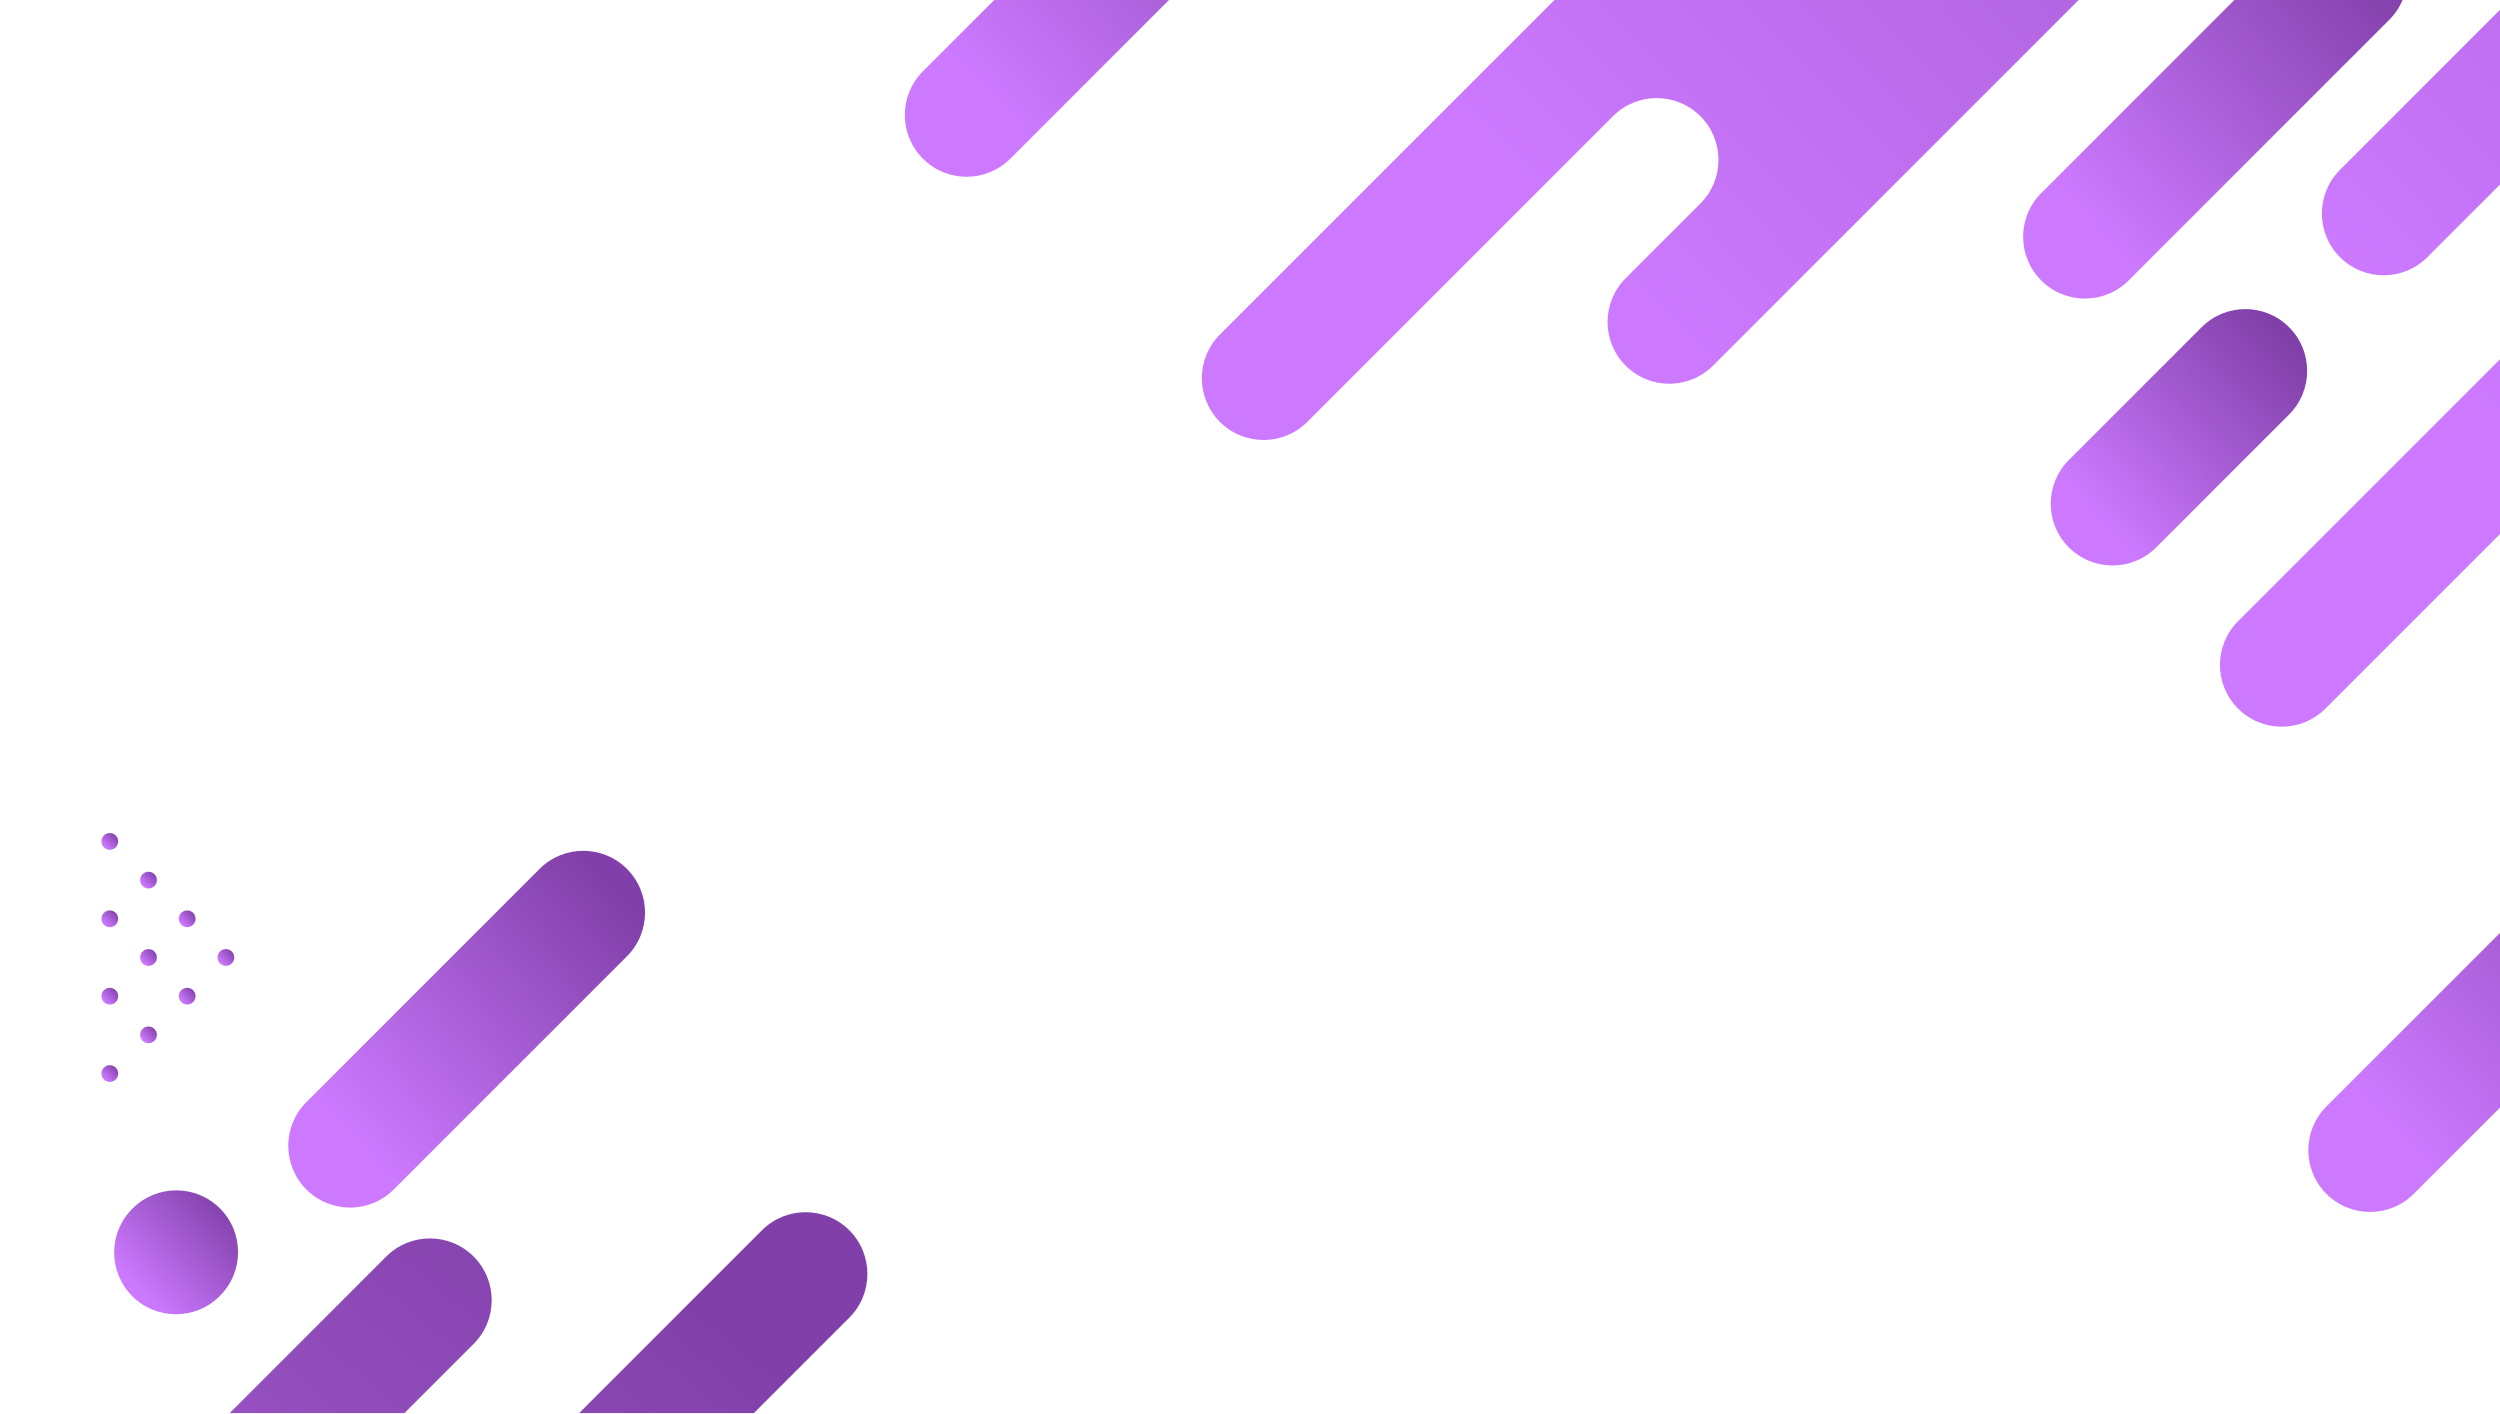
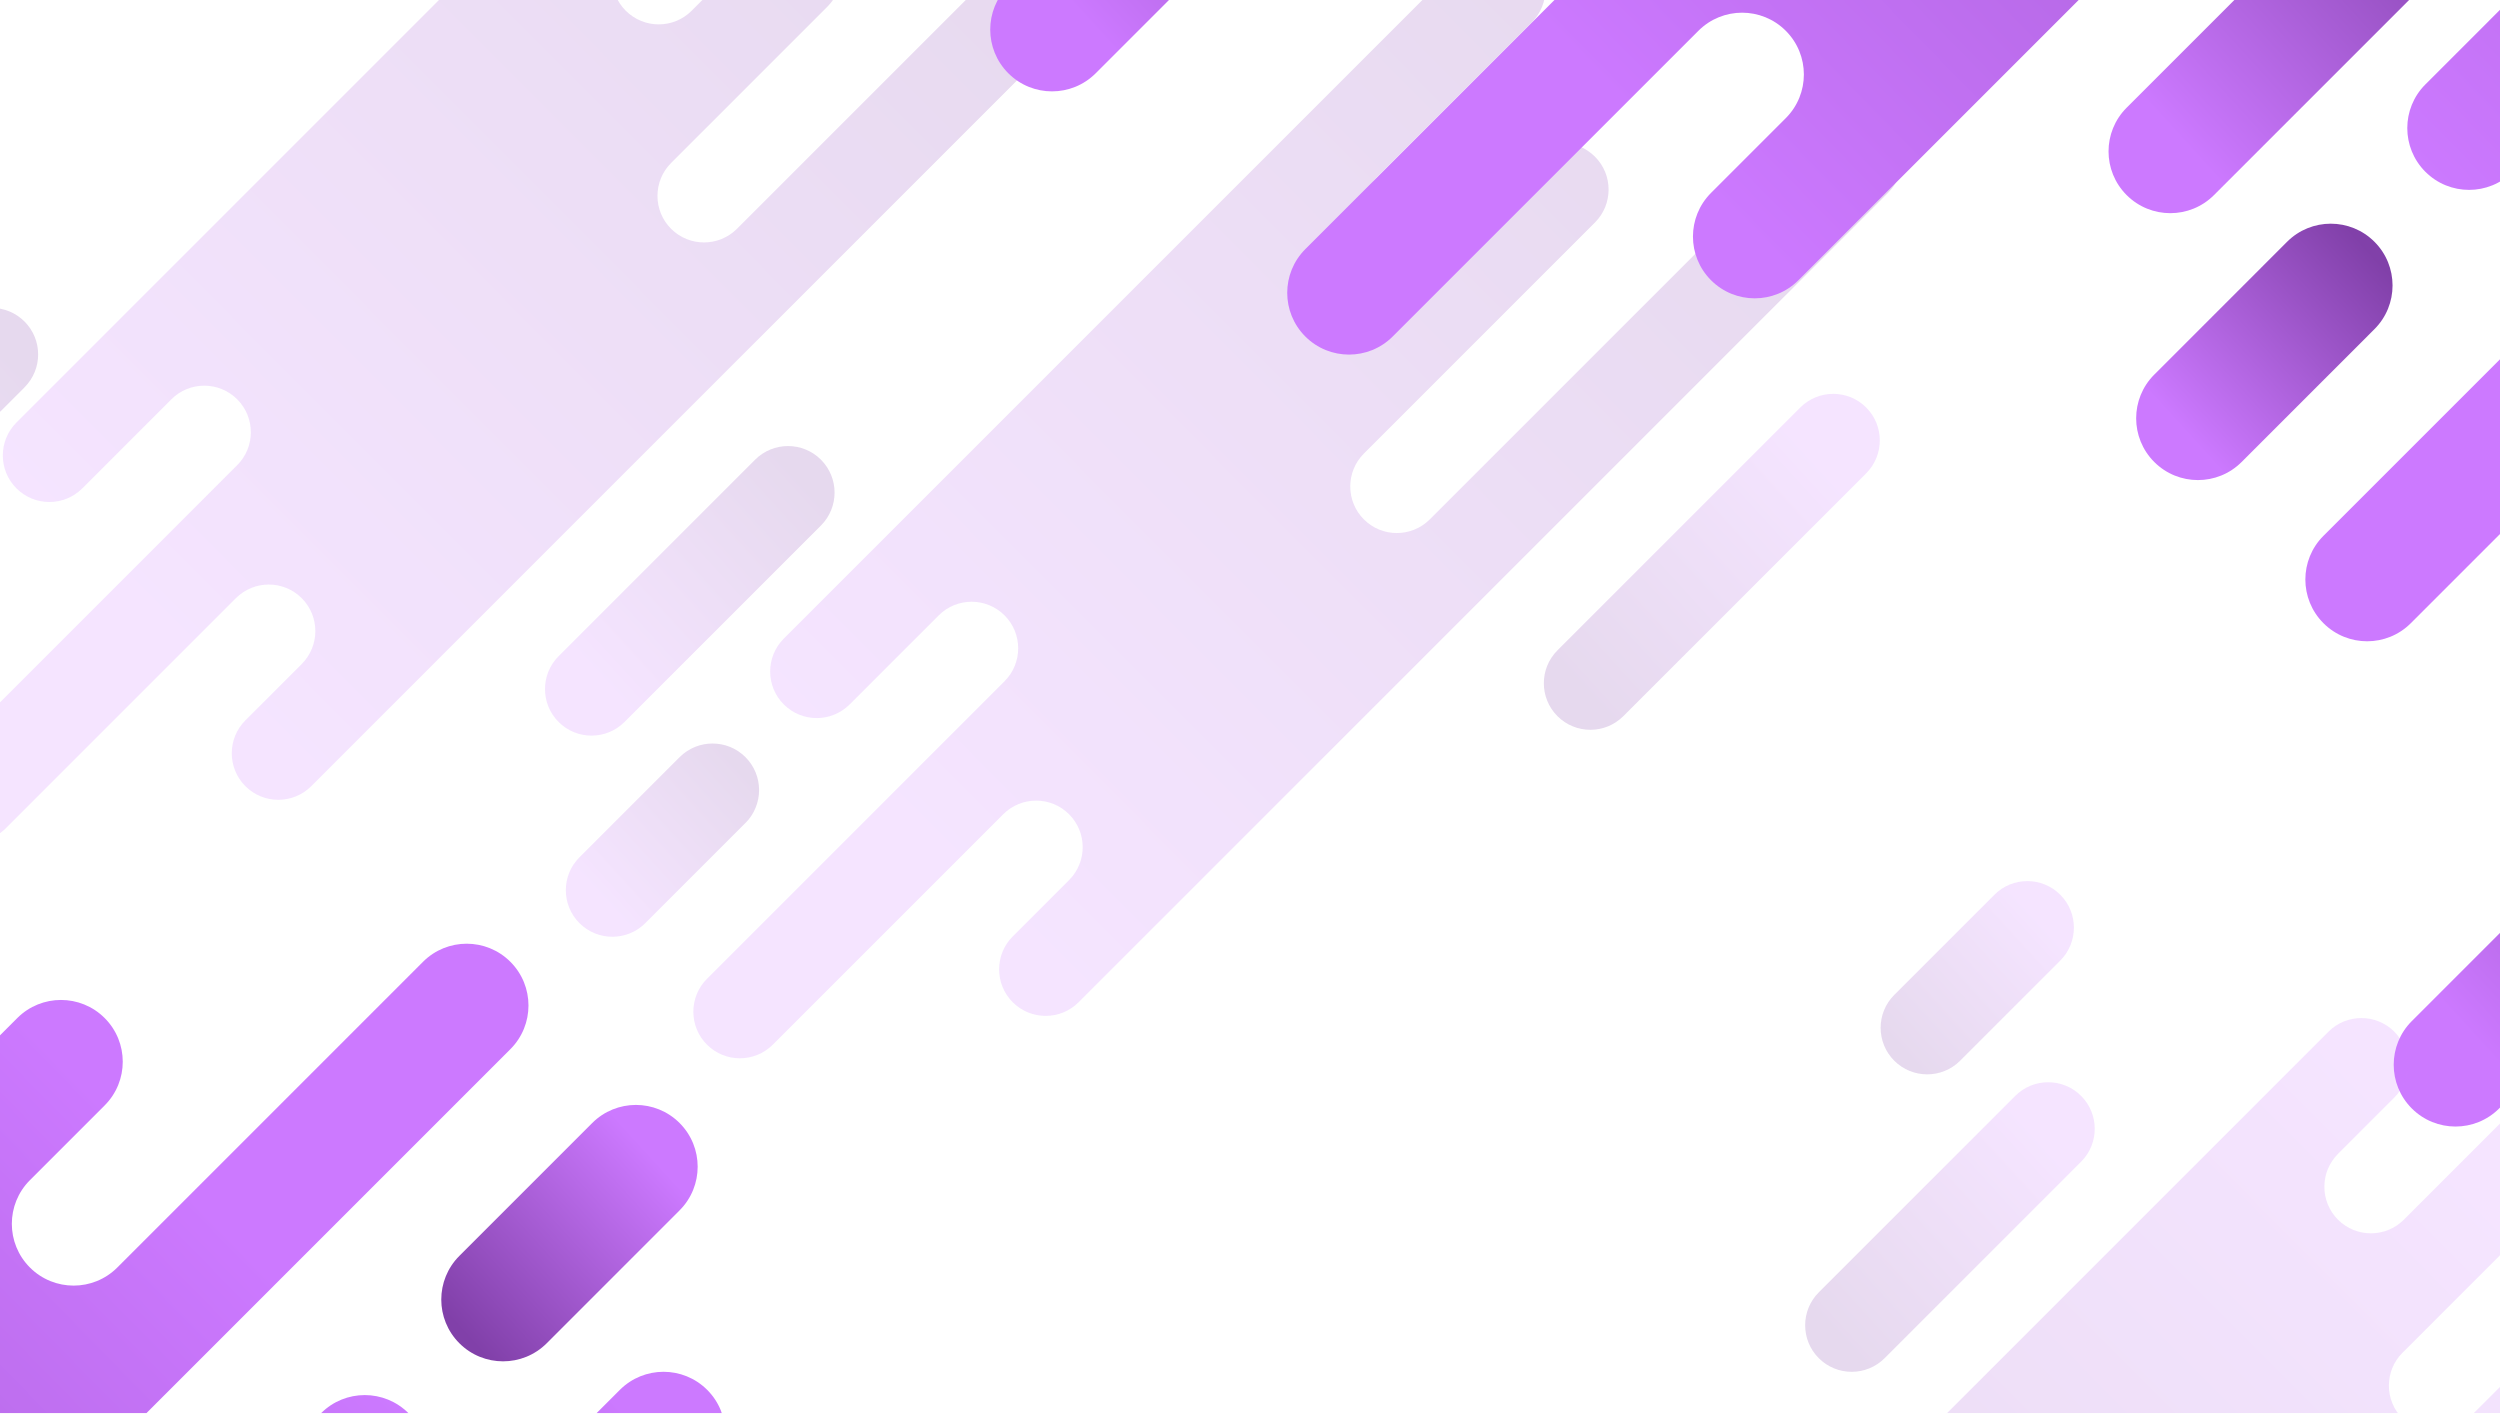
- <svg xmlns="http://www.w3.org/2000/svg" width="322" height="182" viewBox="0 0 322 182">
+ <svg xmlns="http://www.w3.org/2000/svg" xmlns:xlink="http://www.w3.org/1999/xlink" width="322" height="182" viewBox="0 0 322 182">
  <defs>
    <linearGradient id="linear-gradient" x1="0.905" y1="0.103" x2="0.162" y2="0.781" gradientUnits="objectBoundingBox">
      <stop offset="0" stop-color="#8140a9" />
      <stop offset="1" stop-color="#cc79ff" />
+     </linearGradient>
+     <linearGradient id="linear-gradient-12" x1="0.095" y1="0.897" x2="0.838" y2="0.219" xlink:href="#linear-gradient" />
+     <linearGradient id="linear-gradient-21" x1="0.905" y1="0.103" x2="0.162" y2="0.781" gradientUnits="objectBoundingBox">
+       <stop offset="0" stop-color="#8140a9" />
+       <stop offset="1" stop-color="#241b03" stop-opacity="0.353" />
    </linearGradient>
    <clipPath id="clip-Prancheta_1">
      <rect width="322" height="182" />
    </clipPath>
  </defs>
  <g id="Prancheta_1" data-name="Prancheta – 1" clip-path="url(#clip-Prancheta_1)">
-     <path id="Caminho_2229" data-name="Caminho 2229" d="M412.784,1.461h0a7.956,7.956,0,0,0-11.253,0L347.174,55.818a7.956,7.956,0,0,1-11.253,0h0a7.956,7.956,0,0,1,0-11.253l26.747-26.747a7.958,7.958,0,0,0,0-11.253h0a7.956,7.956,0,0,0-11.253,0L339.43,18.55a7.956,7.956,0,0,1-11.253,0h0a7.958,7.958,0,0,1,0-11.253l23.7-23.7a7.958,7.958,0,0,0,0-11.253h0a7.956,7.956,0,0,0-11.253,0L224.047,88.923a7.958,7.958,0,0,0,0,11.253h0a7.956,7.956,0,0,0,11.253,0L250.52,84.955a7.958,7.958,0,0,1,11.253,0h0a7.956,7.956,0,0,1,0,11.253l-50.855,50.855a7.956,7.956,0,0,0,0,11.253h0a7.956,7.956,0,0,0,11.253,0l39.376-39.376a7.956,7.956,0,0,1,11.253,0h0a7.956,7.956,0,0,1,0,11.253l-9.625,9.625a7.958,7.958,0,0,0,0,11.253h0a7.958,7.958,0,0,0,11.253,0L412.784,12.714A7.958,7.958,0,0,0,412.784,1.461Z" transform="translate(-53.792 -103.975)" fill="url(#linear-gradient)" />
-     <path id="Caminho_2231" data-name="Caminho 2231" d="M275.788,239.3h0a7.956,7.956,0,0,1,0-11.253l17.109-17.11a7.958,7.958,0,0,1,11.253,0h0a7.956,7.956,0,0,1,0,11.253L287.041,239.3A7.958,7.958,0,0,1,275.788,239.3Z" transform="translate(-9.32 -168.796)" fill="url(#linear-gradient)" />
-     <path id="Caminho_2246" data-name="Caminho 2246" d="M255.138,267.313h0a7.958,7.958,0,0,1,0-11.253l.045-.045a7.956,7.956,0,0,1,11.253,0h0a7.956,7.956,0,0,1,0,11.253l-.045.045A7.958,7.958,0,0,1,255.138,267.313Z" transform="translate(-238.104 -100.367)" fill="url(#linear-gradient)" />
-     <path id="Caminho_2280" data-name="Caminho 2280" d="M113.269,218.689h0a7.956,7.956,0,0,1,0-11.253l41.5-41.5a7.956,7.956,0,0,1,11.253,0h0a7.956,7.956,0,0,1,0,11.253l-41.5,41.5A7.958,7.958,0,0,1,113.269,218.689Z" transform="translate(5.604 -198.25)" fill="url(#linear-gradient)" />
-     <path id="Caminho_2283" data-name="Caminho 2283" d="M500.651,389.412h0a7.958,7.958,0,0,1,0-11.253l41.5-41.5a7.958,7.958,0,0,1,11.253,0h0a7.956,7.956,0,0,1,0,11.253l-41.5,41.5A7.956,7.956,0,0,1,500.651,389.412Z" transform="translate(-201.011 -235.644)" fill="url(#linear-gradient)" />
-     <path id="Caminho_2243" data-name="Caminho 2243" d="M466.7,142.968h0a7.958,7.958,0,0,1,0-11.253L500.274,98.14a7.956,7.956,0,0,1,11.253,0h0a7.956,7.956,0,0,1,0,11.253l-33.575,33.575A7.956,7.956,0,0,1,466.7,142.968Z" transform="translate(-203.79 -106.842)" fill="url(#linear-gradient)" />
-     <path id="Caminho_2230" data-name="Caminho 2230" d="M767.784,238.847h0a7.958,7.958,0,0,0-11.253,0l-67.1,67.1a7.958,7.958,0,0,1-11.253,0h0a7.958,7.958,0,0,1,0-11.253L717.669,255.2a7.958,7.958,0,0,0,0-11.253h0a7.958,7.958,0,0,0-11.253,0l-14.762,14.762a7.956,7.956,0,0,1-11.253,0h0a7.958,7.958,0,0,1,0-11.253l26.473-26.472a7.958,7.958,0,0,0,0-11.253h0a7.958,7.958,0,0,0-11.253,0L579.047,326.31a7.958,7.958,0,0,0,0,11.253h0a7.958,7.958,0,0,0,11.253,0l15.221-15.221a7.956,7.956,0,0,1,11.253,0h0a7.956,7.956,0,0,1,0,11.253l-50.855,50.855a7.956,7.956,0,0,0,0,11.253h0a7.956,7.956,0,0,0,11.253,0l39.376-39.376a7.956,7.956,0,0,1,11.253,0h0a7.956,7.956,0,0,1,0,11.253l-9.625,9.625a7.958,7.958,0,0,0,0,11.253h0a7.956,7.956,0,0,0,11.253,0L767.784,250.1A7.958,7.958,0,0,0,767.784,238.847Z" transform="translate(-277.658 -304.436)" fill="url(#linear-gradient)" />
-     <path id="Caminho_2227" data-name="Caminho 2227" d="M226.857,448.891h0a7.958,7.958,0,0,0-11.253,0l-58.4,58.4a7.956,7.956,0,0,1-11.253,0h0a7.956,7.956,0,0,1,0-11.253l32.515-32.515a7.958,7.958,0,0,0,0-11.253h0a7.956,7.956,0,0,0-11.253,0L37.093,582.392a7.956,7.956,0,0,0,0,11.253h0a7.958,7.958,0,0,0,11.253,0l54.7-54.7a7.958,7.958,0,0,1,11.253,0h0a7.957,7.957,0,0,1,0,11.253l-8.134,8.134a7.958,7.958,0,0,0,0,11.253h0a7.958,7.958,0,0,0,11.253,0L226.857,460.144A7.958,7.958,0,0,0,226.857,448.891Z" transform="translate(-117.465 -290.43)" fill="url(#linear-gradient)" />
-     <path id="Caminho_2248" data-name="Caminho 2248" d="M504.684,455.063h0a7.956,7.956,0,0,1,0-11.253l30.039-30.039a7.956,7.956,0,0,1,11.253,0h0a7.956,7.956,0,0,1,0,11.253l-30.039,30.039A7.956,7.956,0,0,1,504.684,455.063Z" transform="translate(-465.225 -301.857)" fill="url(#linear-gradient)" />
-     <g id="Grupo_854" data-name="Grupo 854" transform="translate(12879 -7591)">
-       <path id="Caminho_2168" data-name="Caminho 2168" d="M712.983,452.93a1.08,1.08,0,1,1,0-1.527A1.08,1.08,0,0,1,712.983,452.93Z" transform="translate(-13577.076 7247.208)" fill="url(#linear-gradient)" />
-       <circle id="Elipse_356" data-name="Elipse 356" cx="1.08" cy="1.08" r="1.08" transform="translate(-12860.953 7703.277)" fill="url(#linear-gradient)" />
-       <circle id="Elipse_357" data-name="Elipse 357" cx="1.08" cy="1.08" r="1.08" transform="translate(-12855.971 7708.261)" fill="url(#linear-gradient)" />
-       <circle id="Elipse_358" data-name="Elipse 358" cx="1.08" cy="1.08" r="1.08" transform="translate(-12850.987 7713.244)" fill="url(#linear-gradient)" />
-       <path id="Caminho_2170" data-name="Caminho 2170" d="M712.983,467.189a1.08,1.08,0,1,1,0-1.528A1.08,1.08,0,0,1,712.983,467.189Z" transform="translate(-13577.076 7242.916)" fill="url(#linear-gradient)" />
-       <circle id="Elipse_360" data-name="Elipse 360" cx="1.08" cy="1.08" r="1.08" transform="translate(-12860.954 7713.244)" fill="url(#linear-gradient)" />
-       <circle id="Elipse_361" data-name="Elipse 361" cx="1.08" cy="1.08" r="1.08" transform="translate(-12855.971 7718.227)" fill="url(#linear-gradient)" />
-       <path id="Caminho_2172" data-name="Caminho 2172" d="M712.983,481.447a1.08,1.08,0,1,1,0-1.527A1.079,1.079,0,0,1,712.983,481.447Z" transform="translate(-13577.075 7238.624)" fill="url(#linear-gradient)" />
-       <circle id="Elipse_364" data-name="Elipse 364" cx="1.08" cy="1.08" r="1.08" transform="translate(-12860.953 7723.21)" fill="url(#linear-gradient)" />
-       <path id="Caminho_2174" data-name="Caminho 2174" d="M712.983,495.706a1.08,1.08,0,1,1,0-1.527A1.08,1.08,0,0,1,712.983,495.706Z" transform="translate(-13577.075 7234.332)" fill="url(#linear-gradient)" />
+     <g id="Grupo_857" data-name="Grupo 857" transform="translate(-38.364 -35.195)" opacity="0.2">
+       <path id="Caminho_2229" data-name="Caminho 2229" d="M362.488-6.283h0a6,6,0,0,0-8.481,0L313.039,34.685a6,6,0,0,1-8.481,0h0a6,6,0,0,1,0-8.481L324.717,6.044a6,6,0,0,0,0-8.481h0a6,6,0,0,0-8.481,0L307.2,6.6a6,6,0,0,1-8.481,0h0a6,6,0,0,1,0-8.481l17.86-17.859a6,6,0,0,0,0-8.481h0a6,6,0,0,0-8.481,0L220.239,59.636a6,6,0,0,0,0,8.481h0a6,6,0,0,0,8.481,0l11.472-11.472a6,6,0,0,1,8.481,0h0a6,6,0,0,1,0,8.481l-38.329,38.329a6,6,0,0,0,0,8.481h0a6,6,0,0,0,8.481,0L248.5,82.259a6,6,0,0,1,8.481,0h0a6,6,0,0,1,0,8.481l-7.254,7.254a6,6,0,0,0,0,8.481h0a6,6,0,0,0,8.481,0L362.488,2.2A6,6,0,0,0,362.488-6.283Z" transform="translate(-179.756 29.981)" fill="url(#linear-gradient)" />
+       <path id="Caminho_2231" data-name="Caminho 2231" d="M275.214,231.736h0a6,6,0,0,1,0-8.481l12.9-12.9a6,6,0,0,1,8.481,0h0a6,6,0,0,1,0,8.481l-12.9,12.9A6,6,0,0,1,275.214,231.736Z" transform="translate(-162.216 -77.64)" fill="url(#linear-gradient)" />
+       <path id="Caminho_2280" data-name="Caminho 2280" d="M112.7,205.121h0a6,6,0,0,1,0-8.481l31.279-31.279a6,6,0,0,1,8.481,0h0a6,6,0,0,1,0,8.481l-31.279,31.279A6,6,0,0,1,112.7,205.121Z" transform="translate(-110.939 -88.755)" fill="url(#linear-gradient)" />
+       <path id="Caminho_2243" data-name="Caminho 2243" d="M466.125,131.352h0a6,6,0,0,1,0-8.481l25.305-25.305a6,6,0,0,1,8.481,0h0a6,6,0,0,1,0,8.481l-25.305,25.305A6,6,0,0,1,466.125,131.352Z" transform="translate(-355.81 -3.163)" fill="url(#linear-gradient)" />
+       <path id="Caminho_2230" data-name="Caminho 2230" d="M717.488,231.1h0a6,6,0,0,0-8.481,0l-50.57,50.571a6,6,0,0,1-8.482,0h0a6,6,0,0,1,0-8.482l29.762-29.761a6,6,0,0,0,0-8.481h0a6,6,0,0,0-8.481,0L660.11,246.075a6,6,0,0,1-8.481,0h0a6,6,0,0,1,0-8.481l19.952-19.952a6,6,0,0,0,0-8.481h0a6,6,0,0,0-8.481,0l-87.861,87.861a6,6,0,0,0,0,8.481h0a6,6,0,0,0,8.481,0l11.472-11.472a6,6,0,0,1,8.481,0h0a6,6,0,0,1,0,8.481l-38.329,38.329a6,6,0,0,0,0,8.481h0a6,6,0,0,0,8.481,0L603.5,319.646a6,6,0,0,1,8.481,0h0a6,6,0,0,1,0,8.481l-7.254,7.254a6,6,0,0,0,0,8.481h0a6,6,0,0,0,8.481,0L717.488,239.584A6,6,0,0,0,717.488,231.1Z" transform="translate(-435.922 -179.575)" fill="url(#linear-gradient)" />
+     </g>
+     <g id="Grupo_855" data-name="Grupo 855" transform="translate(11 -11)">
+       <path id="Caminho_2229-2" data-name="Caminho 2229" d="M412.784,1.461h0a7.956,7.956,0,0,0-11.253,0L347.174,55.818a7.956,7.956,0,0,1-11.253,0h0a7.956,7.956,0,0,1,0-11.253l26.747-26.747a7.958,7.958,0,0,0,0-11.253h0a7.956,7.956,0,0,0-11.253,0L339.43,18.55a7.956,7.956,0,0,1-11.253,0h0a7.958,7.958,0,0,1,0-11.253l23.7-23.7a7.958,7.958,0,0,0,0-11.253h0a7.956,7.956,0,0,0-11.253,0L224.047,88.923a7.958,7.958,0,0,0,0,11.253h0a7.956,7.956,0,0,0,11.253,0L250.52,84.955a7.958,7.958,0,0,1,11.253,0h0a7.956,7.956,0,0,1,0,11.253l-50.855,50.855a7.956,7.956,0,0,0,0,11.253h0a7.956,7.956,0,0,0,11.253,0l39.376-39.376a7.956,7.956,0,0,1,11.253,0h0a7.956,7.956,0,0,1,0,11.253l-9.625,9.625a7.958,7.958,0,0,0,0,11.253h0a7.958,7.958,0,0,0,11.253,0L412.784,12.714A7.958,7.958,0,0,0,412.784,1.461Z" transform="translate(-53.792 -103.975)" fill="url(#linear-gradient)" />
+       <path id="Caminho_2231-2" data-name="Caminho 2231" d="M275.788,239.3h0a7.956,7.956,0,0,1,0-11.253l17.109-17.11a7.958,7.958,0,0,1,11.253,0h0a7.956,7.956,0,0,1,0,11.253L287.041,239.3A7.958,7.958,0,0,1,275.788,239.3Z" transform="translate(-9.32 -168.796)" fill="url(#linear-gradient)" />
+       <path id="Caminho_2280-2" data-name="Caminho 2280" d="M113.269,218.689h0a7.956,7.956,0,0,1,0-11.253l41.5-41.5a7.956,7.956,0,0,1,11.253,0h0a7.956,7.956,0,0,1,0,11.253l-41.5,41.5A7.958,7.958,0,0,1,113.269,218.689Z" transform="translate(5.604 -198.25)" fill="url(#linear-gradient)" />
+       <path id="Caminho_2283" data-name="Caminho 2283" d="M500.651,389.412h0a7.958,7.958,0,0,1,0-11.253l41.5-41.5a7.958,7.958,0,0,1,11.253,0h0a7.956,7.956,0,0,1,0,11.253l-41.5,41.5A7.956,7.956,0,0,1,500.651,389.412Z" transform="translate(-201.011 -235.644)" fill="url(#linear-gradient)" />
+       <path id="Caminho_2243-2" data-name="Caminho 2243" d="M466.7,142.968h0a7.958,7.958,0,0,1,0-11.253L500.274,98.14a7.956,7.956,0,0,1,11.253,0h0a7.956,7.956,0,0,1,0,11.253l-33.575,33.575A7.956,7.956,0,0,1,466.7,142.968Z" transform="translate(-203.79 -106.842)" fill="url(#linear-gradient)" />
+       <path id="Caminho_2230-2" data-name="Caminho 2230" d="M767.784,238.847h0a7.958,7.958,0,0,0-11.253,0l-67.1,67.1a7.958,7.958,0,0,1-11.253,0h0a7.958,7.958,0,0,1,0-11.253L717.669,255.2a7.958,7.958,0,0,0,0-11.253h0a7.958,7.958,0,0,0-11.253,0l-14.762,14.762a7.956,7.956,0,0,1-11.253,0h0a7.958,7.958,0,0,1,0-11.253l26.473-26.472a7.958,7.958,0,0,0,0-11.253h0a7.958,7.958,0,0,0-11.253,0L579.047,326.31a7.958,7.958,0,0,0,0,11.253h0a7.958,7.958,0,0,0,11.253,0l15.221-15.221a7.956,7.956,0,0,1,11.253,0h0a7.956,7.956,0,0,1,0,11.253l-50.855,50.855a7.956,7.956,0,0,0,0,11.253h0a7.956,7.956,0,0,0,11.253,0l39.376-39.376a7.956,7.956,0,0,1,11.253,0h0a7.956,7.956,0,0,1,0,11.253l-9.625,9.625a7.958,7.958,0,0,0,0,11.253h0a7.956,7.956,0,0,0,11.253,0L767.784,250.1A7.958,7.958,0,0,0,767.784,238.847Z" transform="translate(-277.658 -304.436)" fill="url(#linear-gradient)" />
+     </g>
+     <g id="Grupo_856" data-name="Grupo 856" transform="translate(-138.458 59.044)">
+       <path id="Caminho_2231-3" data-name="Caminho 2231" d="M304.15,210.933h0a7.956,7.956,0,0,1,0,11.253L287.041,239.3a7.958,7.958,0,0,1-11.253,0h0a7.956,7.956,0,0,1,0-11.253l17.109-17.11A7.958,7.958,0,0,1,304.15,210.933Z" transform="translate(-78.163 -125.334)" fill="url(#linear-gradient-12)" />
+       <path id="Caminho_2280-3" data-name="Caminho 2280" d="M166.023,165.935h0a7.956,7.956,0,0,1,0,11.253l-41.5,41.5a7.956,7.956,0,0,1-11.253,0h0a7.956,7.956,0,0,1,0-11.253l41.5-41.5A7.958,7.958,0,0,1,166.023,165.935Z" transform="translate(207.559 -30.274)" fill="url(#linear-gradient-12)" />
+       <path id="Caminho_2243-3" data-name="Caminho 2243" d="M511.527,98.14h0a7.958,7.958,0,0,1,0,11.253l-33.575,33.575a7.956,7.956,0,0,1-11.253,0h0a7.956,7.956,0,0,1,0-11.253L500.275,98.14A7.956,7.956,0,0,1,511.527,98.14Z" transform="translate(-281.981 21.833)" fill="url(#linear-gradient-12)" />
+       <path id="Caminho_2230-3" data-name="Caminho 2230" d="M565.918,366.59h0a7.958,7.958,0,0,0,11.253,0l67.1-67.1a7.958,7.958,0,0,1,11.253,0h0a7.958,7.958,0,0,1,0,11.253l-39.488,39.487a7.958,7.958,0,0,0,0,11.253h0a7.958,7.958,0,0,0,11.253,0l14.762-14.761a7.956,7.956,0,0,1,11.253,0h0a7.958,7.958,0,0,1,0,11.253L626.827,384.45a7.958,7.958,0,0,0,0,11.253h0a7.958,7.958,0,0,0,11.253,0L754.654,279.128a7.958,7.958,0,0,0,0-11.253h0a7.958,7.958,0,0,0-11.253,0L728.181,283.1a7.956,7.956,0,0,1-11.253,0h0a7.956,7.956,0,0,1,0-11.253l50.855-50.855a7.956,7.956,0,0,0,0-11.253h0a7.956,7.956,0,0,0-11.253,0l-39.376,39.376a7.956,7.956,0,0,1-11.253,0h0a7.956,7.956,0,0,1,0-11.253l9.625-9.625a7.958,7.958,0,0,0,0-11.253h0a7.956,7.956,0,0,0-11.253,0L565.918,355.338A7.958,7.958,0,0,0,565.918,366.59Z" transform="translate(-563.588 -144.903)" fill="url(#linear-gradient-12)" />
+     </g>
+     <g id="Grupo_858" data-name="Grupo 858" transform="translate(95.039 50.726)" opacity="0.2">
+       <path id="Caminho_2229-3" data-name="Caminho 2229" d="M210.344,89.995h0a6,6,0,0,0,8.481,0l40.968-40.968a6,6,0,0,1,8.481,0h0a6,6,0,0,1,0,8.481L248.115,77.667a6,6,0,0,0,0,8.481h0a6,6,0,0,0,8.481,0l9.034-9.033a6,6,0,0,1,8.481,0h0a6,6,0,0,1,0,8.481l-17.86,17.859a6,6,0,0,0,0,8.481h0a6,6,0,0,0,8.481,0l87.861-87.861a6,6,0,0,0,0-8.481h0a6,6,0,0,0-8.481,0L332.64,27.066a6,6,0,0,1-8.481,0h0a6,6,0,0,1,0-8.481l38.329-38.329a6,6,0,0,0,0-8.481h0a6,6,0,0,0-8.481,0L324.33,1.452a6,6,0,0,1-8.481,0h0a6,6,0,0,1,0-8.481l7.254-7.254a6,6,0,0,0,0-8.481h0a6,6,0,0,0-8.481,0L210.344,81.514A6,6,0,0,0,210.344,89.995Z" transform="translate(-109.753 104.919)" fill="url(#linear-gradient-12)" />
+       <path id="Caminho_2231-4" data-name="Caminho 2231" d="M296.59,210.359h0a6,6,0,0,1,0,8.481l-12.9,12.9a6,6,0,0,1-8.481,0h0a6,6,0,0,1,0-8.481l12.9-12.9A6,6,0,0,1,296.59,210.359Z" transform="translate(-126.266 -145.844)" fill="url(#linear-gradient-12)" />
+       <path id="Caminho_2280-4" data-name="Caminho 2280" d="M152.455,165.361h0a6,6,0,0,1,0,8.481l-31.279,31.279a6,6,0,0,1-8.481,0h0a6,6,0,0,1,0-8.481l31.279-31.279A6,6,0,0,1,152.455,165.361Z" transform="translate(129.11 -63.115)" fill="url(#linear-gradient-12)" />
+       <path id="Caminho_2283-2" data-name="Caminho 2283" d="M539.838,336.085h0a6,6,0,0,1,0,8.481l-31.279,31.279a6,6,0,0,1-8.481,0h0a6,6,0,0,1,0-8.481l31.279-31.279A6,6,0,0,1,539.838,336.085Z" transform="translate(-394.515 -334.328)" fill="url(#linear-gradient-12)" />
+       <path id="Caminho_2243-4" data-name="Caminho 2243" d="M499.912,97.566h0a6,6,0,0,1,0,8.481l-25.305,25.305a6,6,0,0,1-8.481,0h0a6,6,0,0,1,0-8.481l25.305-25.305A6,6,0,0,1,499.912,97.566Z" transform="translate(-326.905 -7.143)" fill="url(#linear-gradient-12)" />
+     </g>
+     <g id="Grupo_859" data-name="Grupo 859" transform="translate(-23.364 -0.195)" opacity="0.001">
+       <path id="Caminho_2229-4" data-name="Caminho 2229" d="M362.488-6.283h0a6,6,0,0,0-8.481,0L313.039,34.685a6,6,0,0,1-8.481,0h0a6,6,0,0,1,0-8.481L324.717,6.044a6,6,0,0,0,0-8.481h0a6,6,0,0,0-8.481,0L307.2,6.6a6,6,0,0,1-8.481,0h0a6,6,0,0,1,0-8.481l17.86-17.859a6,6,0,0,0,0-8.481h0a6,6,0,0,0-8.481,0L220.239,59.636a6,6,0,0,0,0,8.481h0a6,6,0,0,0,8.481,0l11.472-11.472a6,6,0,0,1,8.481,0h0a6,6,0,0,1,0,8.481l-38.329,38.329a6,6,0,0,0,0,8.481h0a6,6,0,0,0,8.481,0L248.5,82.259a6,6,0,0,1,8.481,0h0a6,6,0,0,1,0,8.481l-7.254,7.254a6,6,0,0,0,0,8.481h0a6,6,0,0,0,8.481,0L362.488,2.2A6,6,0,0,0,362.488-6.283Z" transform="translate(-179.756 29.981)" opacity="0.004" fill="url(#linear-gradient-21)" />
+       <path id="Caminho_2231-5" data-name="Caminho 2231" d="M275.214,231.736h0a6,6,0,0,1,0-8.481l12.9-12.9a6,6,0,0,1,8.481,0h0a6,6,0,0,1,0,8.481l-12.9,12.9A6,6,0,0,1,275.214,231.736Z" transform="translate(-162.216 -77.64)" fill="url(#linear-gradient-21)" />
+       <path id="Caminho_2280-5" data-name="Caminho 2280" d="M112.7,205.121h0a6,6,0,0,1,0-8.481l31.279-31.279a6,6,0,0,1,8.481,0h0a6,6,0,0,1,0,8.481l-31.279,31.279A6,6,0,0,1,112.7,205.121Z" transform="translate(-110.939 -88.755)" fill="url(#linear-gradient-21)" />
+       <path id="Caminho_2283-3" data-name="Caminho 2283" d="M500.077,375.845h0a6,6,0,0,1,0-8.481l31.279-31.279a6,6,0,0,1,8.481,0h0a6,6,0,0,1,0,8.481l-31.279,31.279A6,6,0,0,1,500.077,375.845Z" transform="translate(-362.078 -158.989)" fill="url(#linear-gradient-21)" />
+       <path id="Caminho_2243-5" data-name="Caminho 2243" d="M466.125,131.352h0a6,6,0,0,1,0-8.481l25.305-25.305a6,6,0,0,1,8.481,0h0a6,6,0,0,1,0,8.481l-25.305,25.305A6,6,0,0,1,466.125,131.352Z" transform="translate(-355.81 -3.163)" fill="url(#linear-gradient-21)" />
+     </g>
+     <g id="Grupo_860" data-name="Grupo 860" transform="translate(95.039 50.726)" opacity="0">
+       <path id="Caminho_2229-5" data-name="Caminho 2229" d="M210.344,89.995h0a6,6,0,0,0,8.481,0l40.968-40.968a6,6,0,0,1,8.481,0h0a6,6,0,0,1,0,8.481L248.115,77.667a6,6,0,0,0,0,8.481h0a6,6,0,0,0,8.481,0l9.034-9.033a6,6,0,0,1,8.481,0h0a6,6,0,0,1,0,8.481l-17.86,17.859a6,6,0,0,0,0,8.481h0a6,6,0,0,0,8.481,0l87.861-87.861a6,6,0,0,0,0-8.481h0a6,6,0,0,0-8.481,0L332.64,27.066a6,6,0,0,1-8.481,0h0a6,6,0,0,1,0-8.481l38.329-38.329a6,6,0,0,0,0-8.481h0a6,6,0,0,0-8.481,0L324.33,1.452a6,6,0,0,1-8.481,0h0a6,6,0,0,1,0-8.481l7.254-7.254a6,6,0,0,0,0-8.481h0a6,6,0,0,0-8.481,0L210.344,81.514A6,6,0,0,0,210.344,89.995Z" transform="translate(-109.753 104.919)" fill="url(#linear-gradient-12)" />
+       <path id="Caminho_2231-6" data-name="Caminho 2231" d="M296.59,210.359h0a6,6,0,0,1,0,8.481l-12.9,12.9a6,6,0,0,1-8.481,0h0a6,6,0,0,1,0-8.481l12.9-12.9A6,6,0,0,1,296.59,210.359Z" transform="translate(-126.266 -145.844)" fill="url(#linear-gradient-12)" />
+       <path id="Caminho_2280-6" data-name="Caminho 2280" d="M152.455,165.361h0a6,6,0,0,1,0,8.481l-31.279,31.279a6,6,0,0,1-8.481,0h0a6,6,0,0,1,0-8.481l31.279-31.279A6,6,0,0,1,152.455,165.361Z" transform="translate(129.11 -63.115)" fill="url(#linear-gradient-12)" />
+       <path id="Caminho_2283-4" data-name="Caminho 2283" d="M539.838,336.085h0a6,6,0,0,1,0,8.481l-31.279,31.279a6,6,0,0,1-8.481,0h0a6,6,0,0,1,0-8.481l31.279-31.279A6,6,0,0,1,539.838,336.085Z" transform="translate(-394.515 -334.328)" fill="url(#linear-gradient-12)" />
+       <path id="Caminho_2243-6" data-name="Caminho 2243" d="M499.912,97.566h0a6,6,0,0,1,0,8.481l-25.305,25.305a6,6,0,0,1-8.481,0h0a6,6,0,0,1,0-8.481l25.305-25.305A6,6,0,0,1,499.912,97.566Z" transform="translate(-326.905 -7.143)" fill="url(#linear-gradient-12)" />
+       <path id="Caminho_2230-4" data-name="Caminho 2230" d="M565.344,327.382h0a6,6,0,0,0,8.481,0l50.57-50.571a6,6,0,0,1,8.482,0h0a6,6,0,0,1,0,8.482l-29.762,29.761a6,6,0,0,0,0,8.481h0a6,6,0,0,0,8.481,0l11.126-11.126a6,6,0,0,1,8.481,0h0a6,6,0,0,1,0,8.481l-19.952,19.952a6,6,0,0,0,0,8.481h0a6,6,0,0,0,8.481,0l87.861-87.861a6,6,0,0,0,0-8.481h0a6,6,0,0,0-8.481,0L687.64,264.453a6,6,0,0,1-8.481,0h0a6,6,0,0,1,0-8.481l38.329-38.329a6,6,0,0,0,0-8.481h0a6,6,0,0,0-8.481,0L679.33,238.839a6,6,0,0,1-8.481,0h0a6,6,0,0,1,0-8.481L678.1,223.1a6,6,0,0,0,0-8.481h0a6,6,0,0,0-8.481,0L565.344,318.9A6,6,0,0,0,565.344,327.382Z" transform="translate(-677.587 -3.298)" fill="url(#linear-gradient-12)" />
    </g>
  </g>
</svg>
